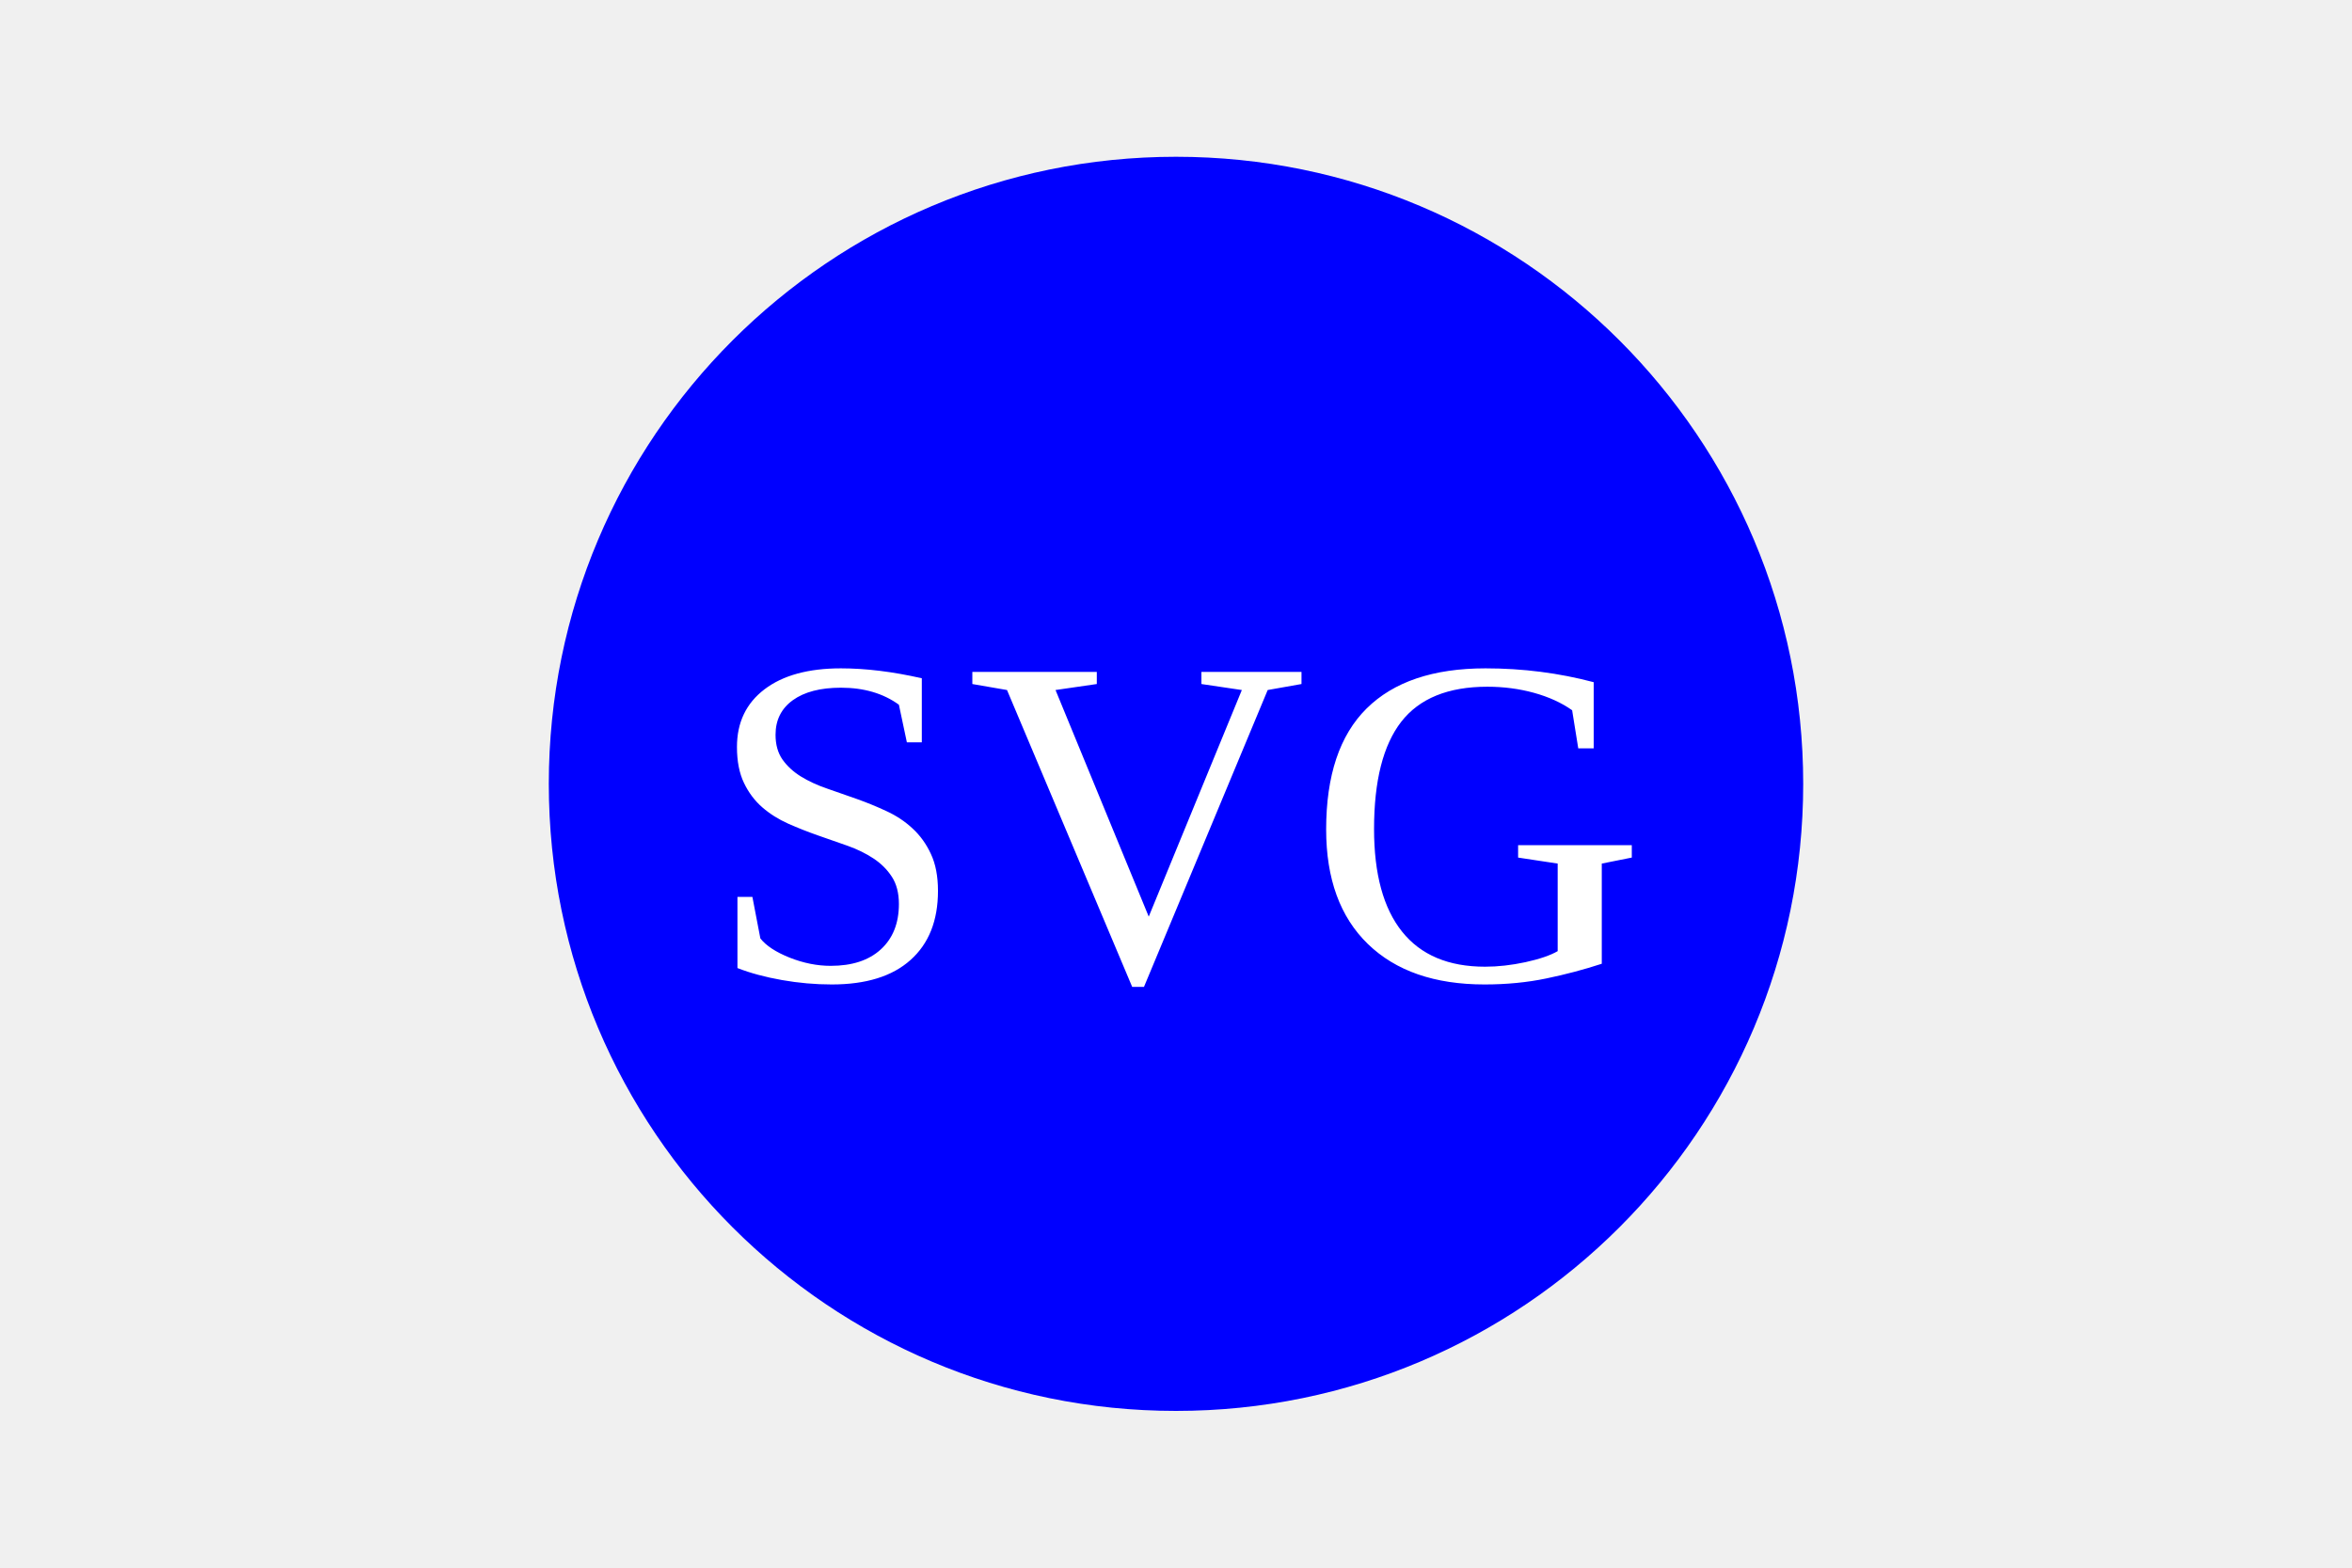
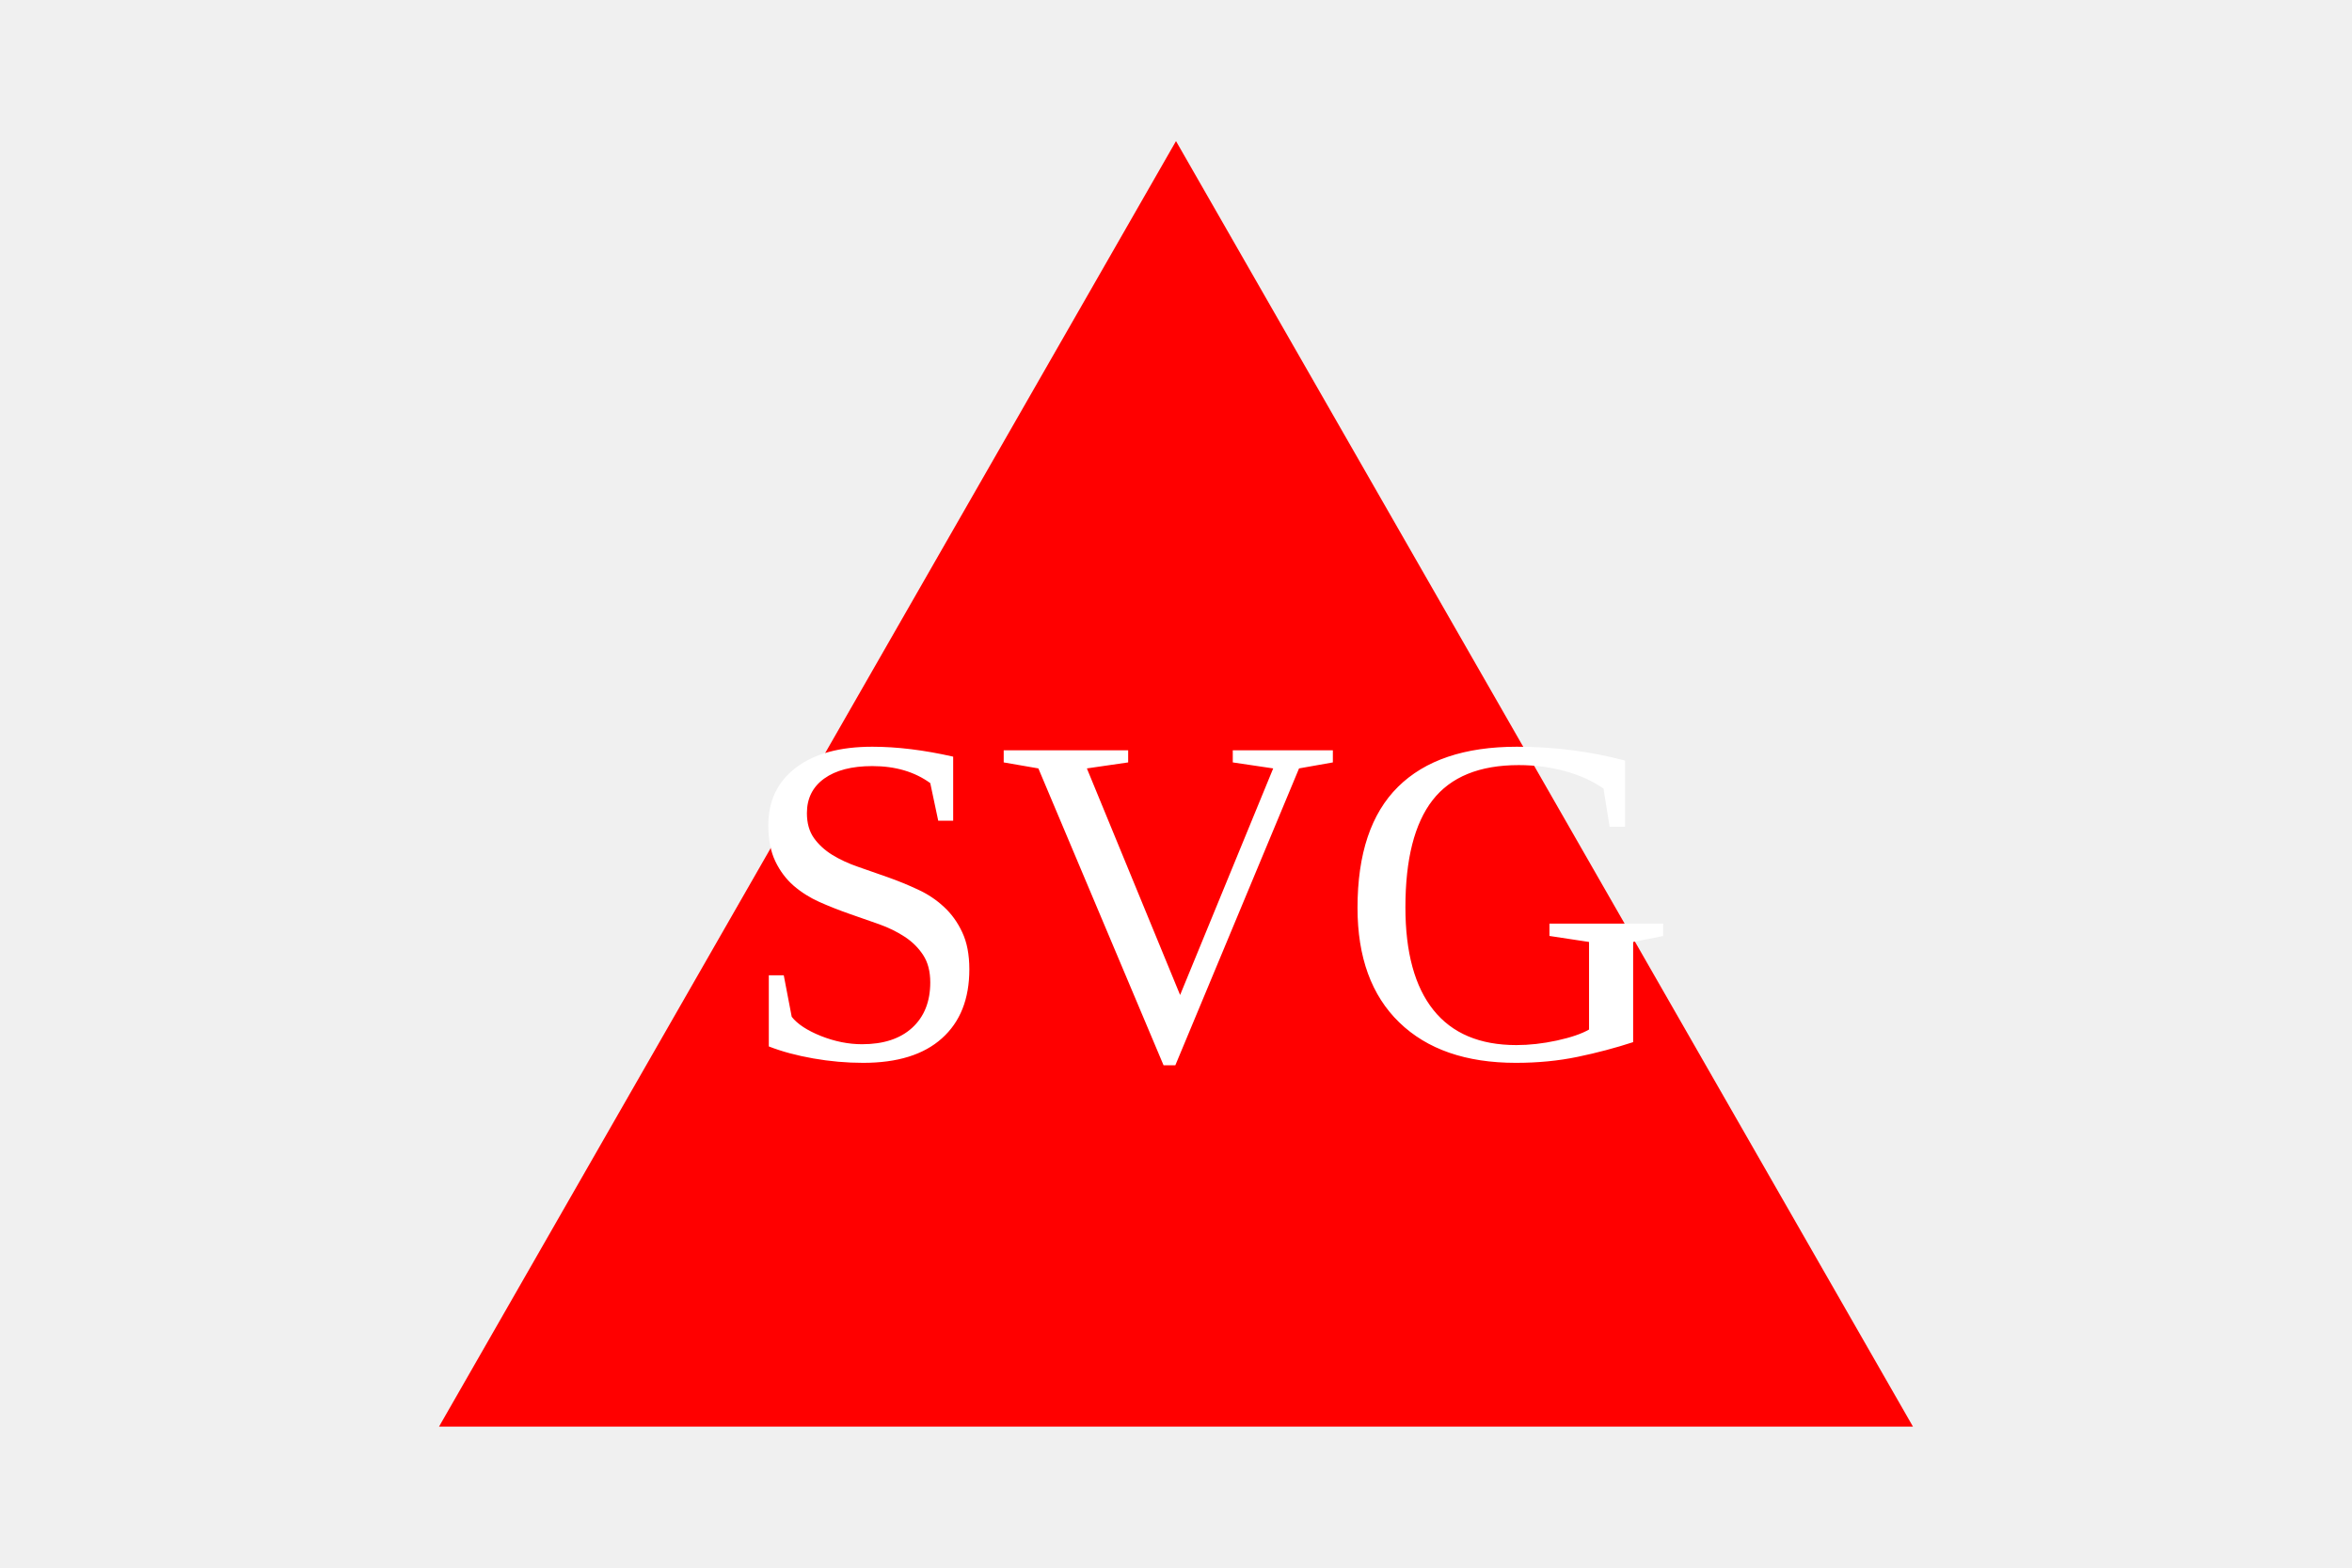
<svg xmlns="http://www.w3.org/2000/svg" version="1.1" width="300" height="200">
-   <circle cx="150" cy="100" r="80" fill="blue" />
-   <text x="150" y="125" fill="white" font-size="60" text-anchor="middle">SVG</text>
+   <polygon points="150, 18 244, 182 56, 182" fill="red" />
+   <text x="154" y="135" fill="white" font-size="60" text-anchor="middle">SVG</text>
</svg>
